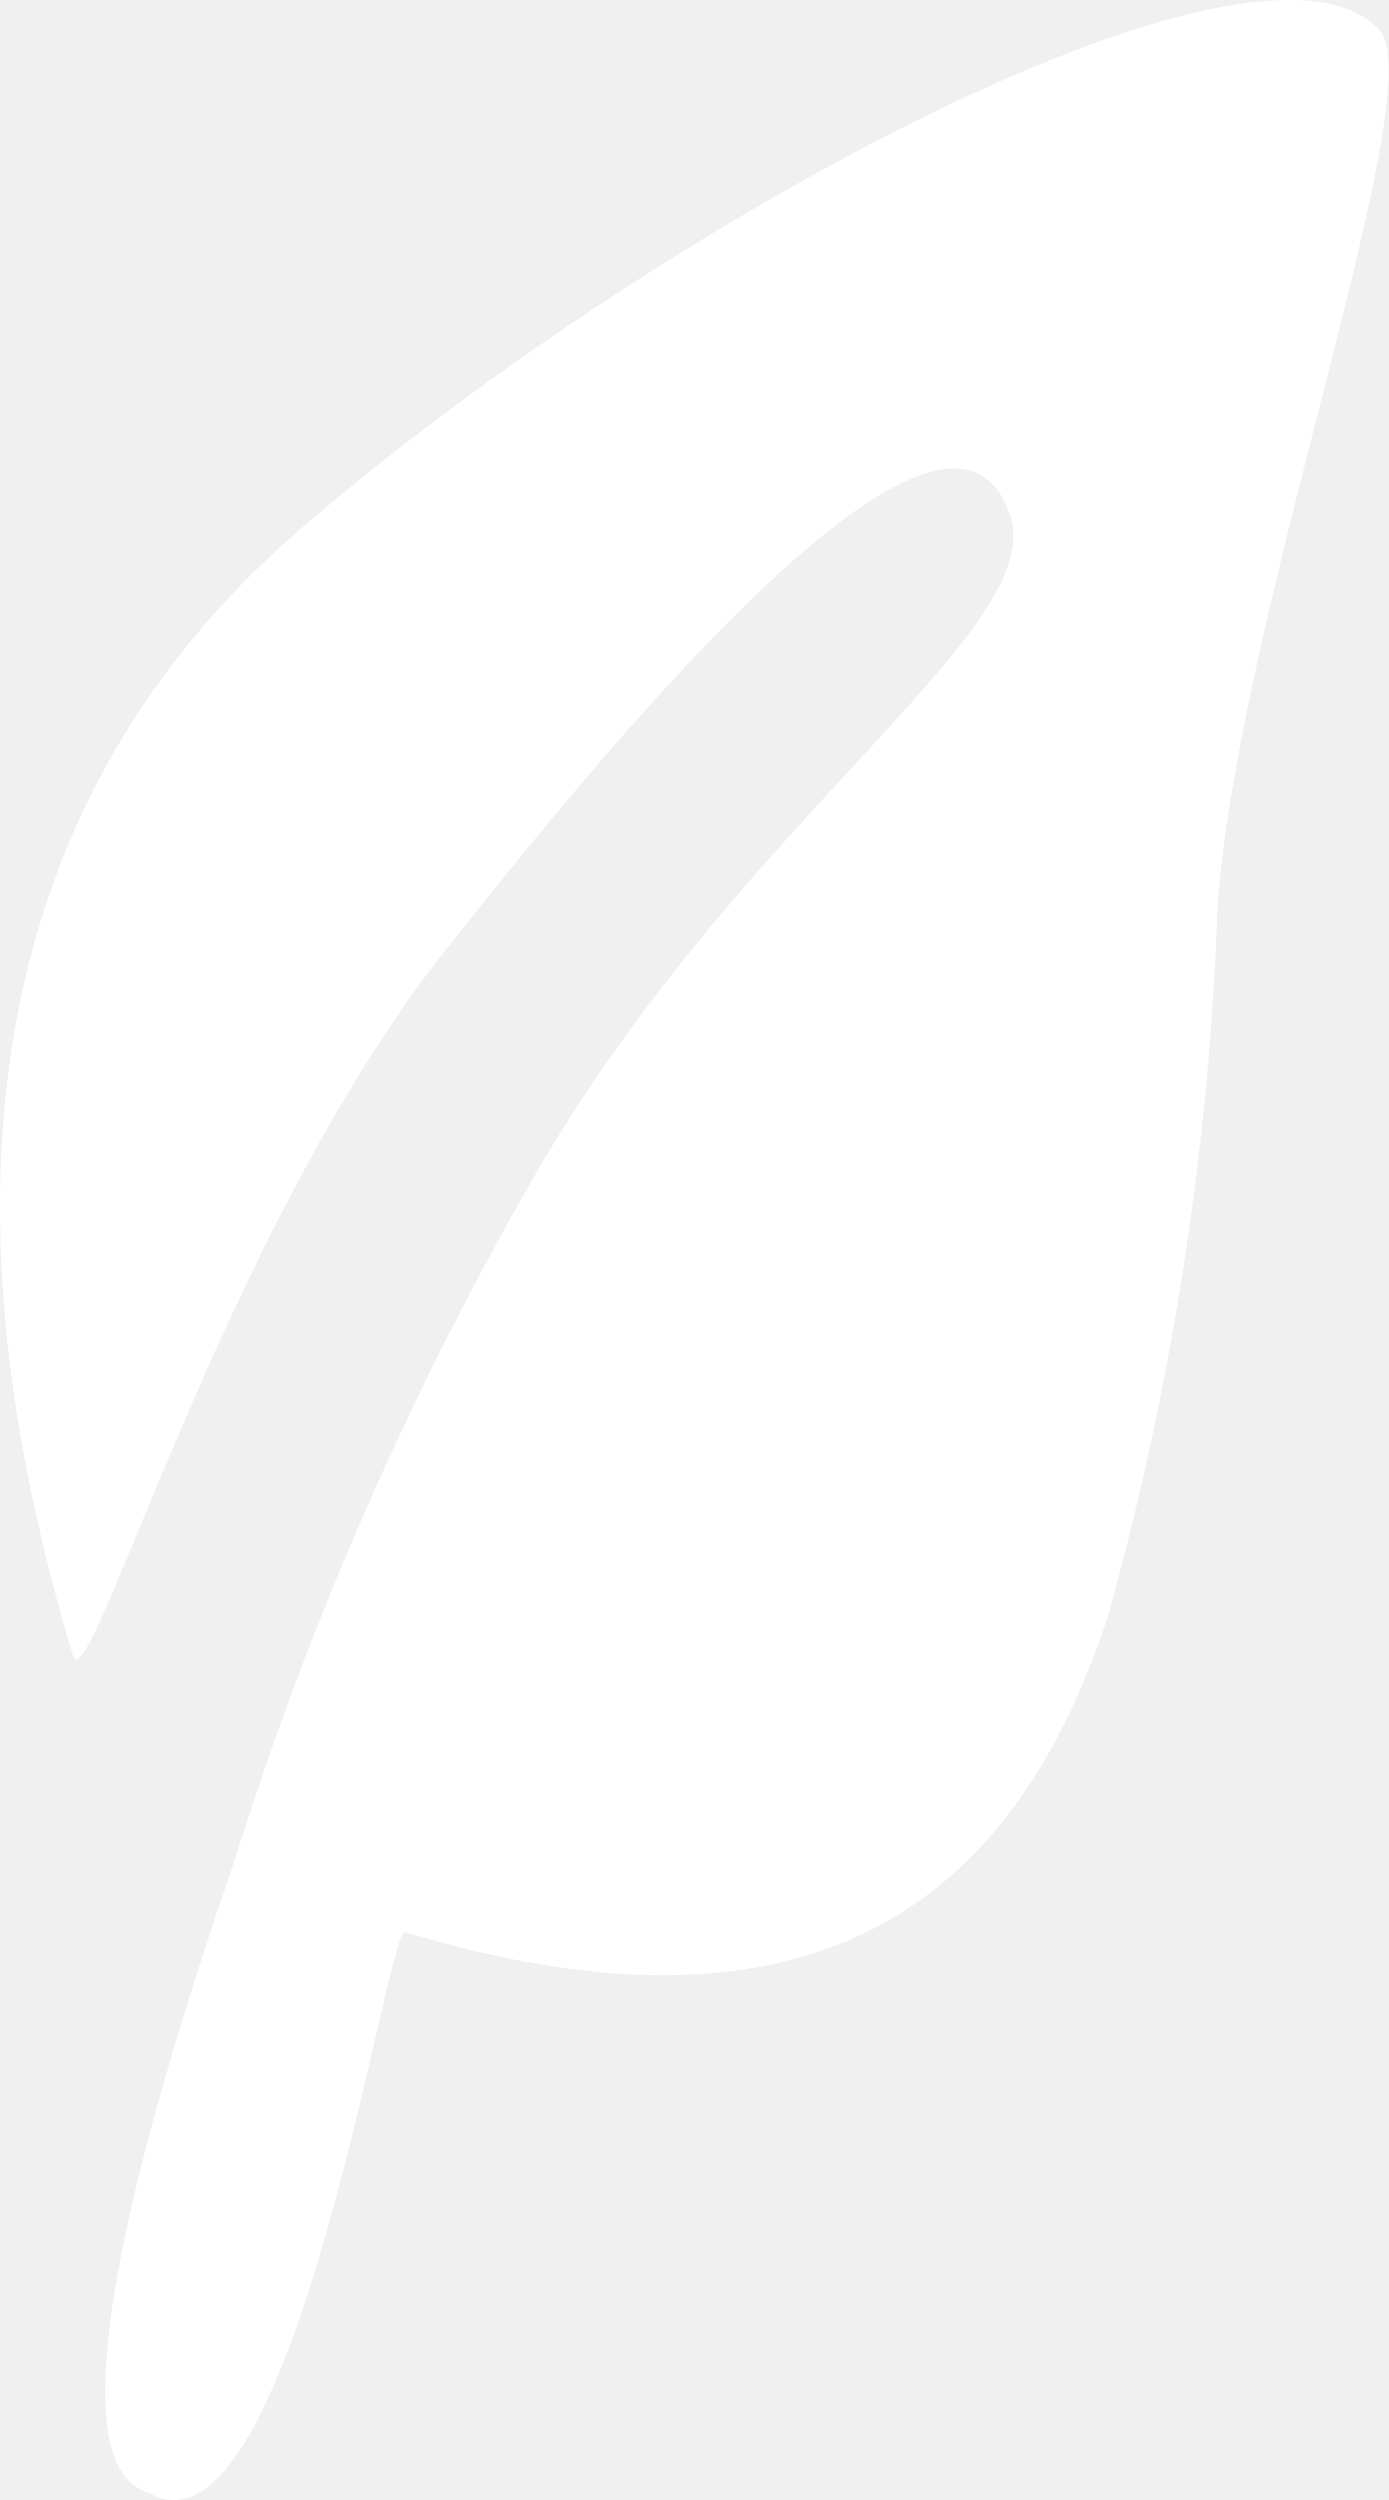
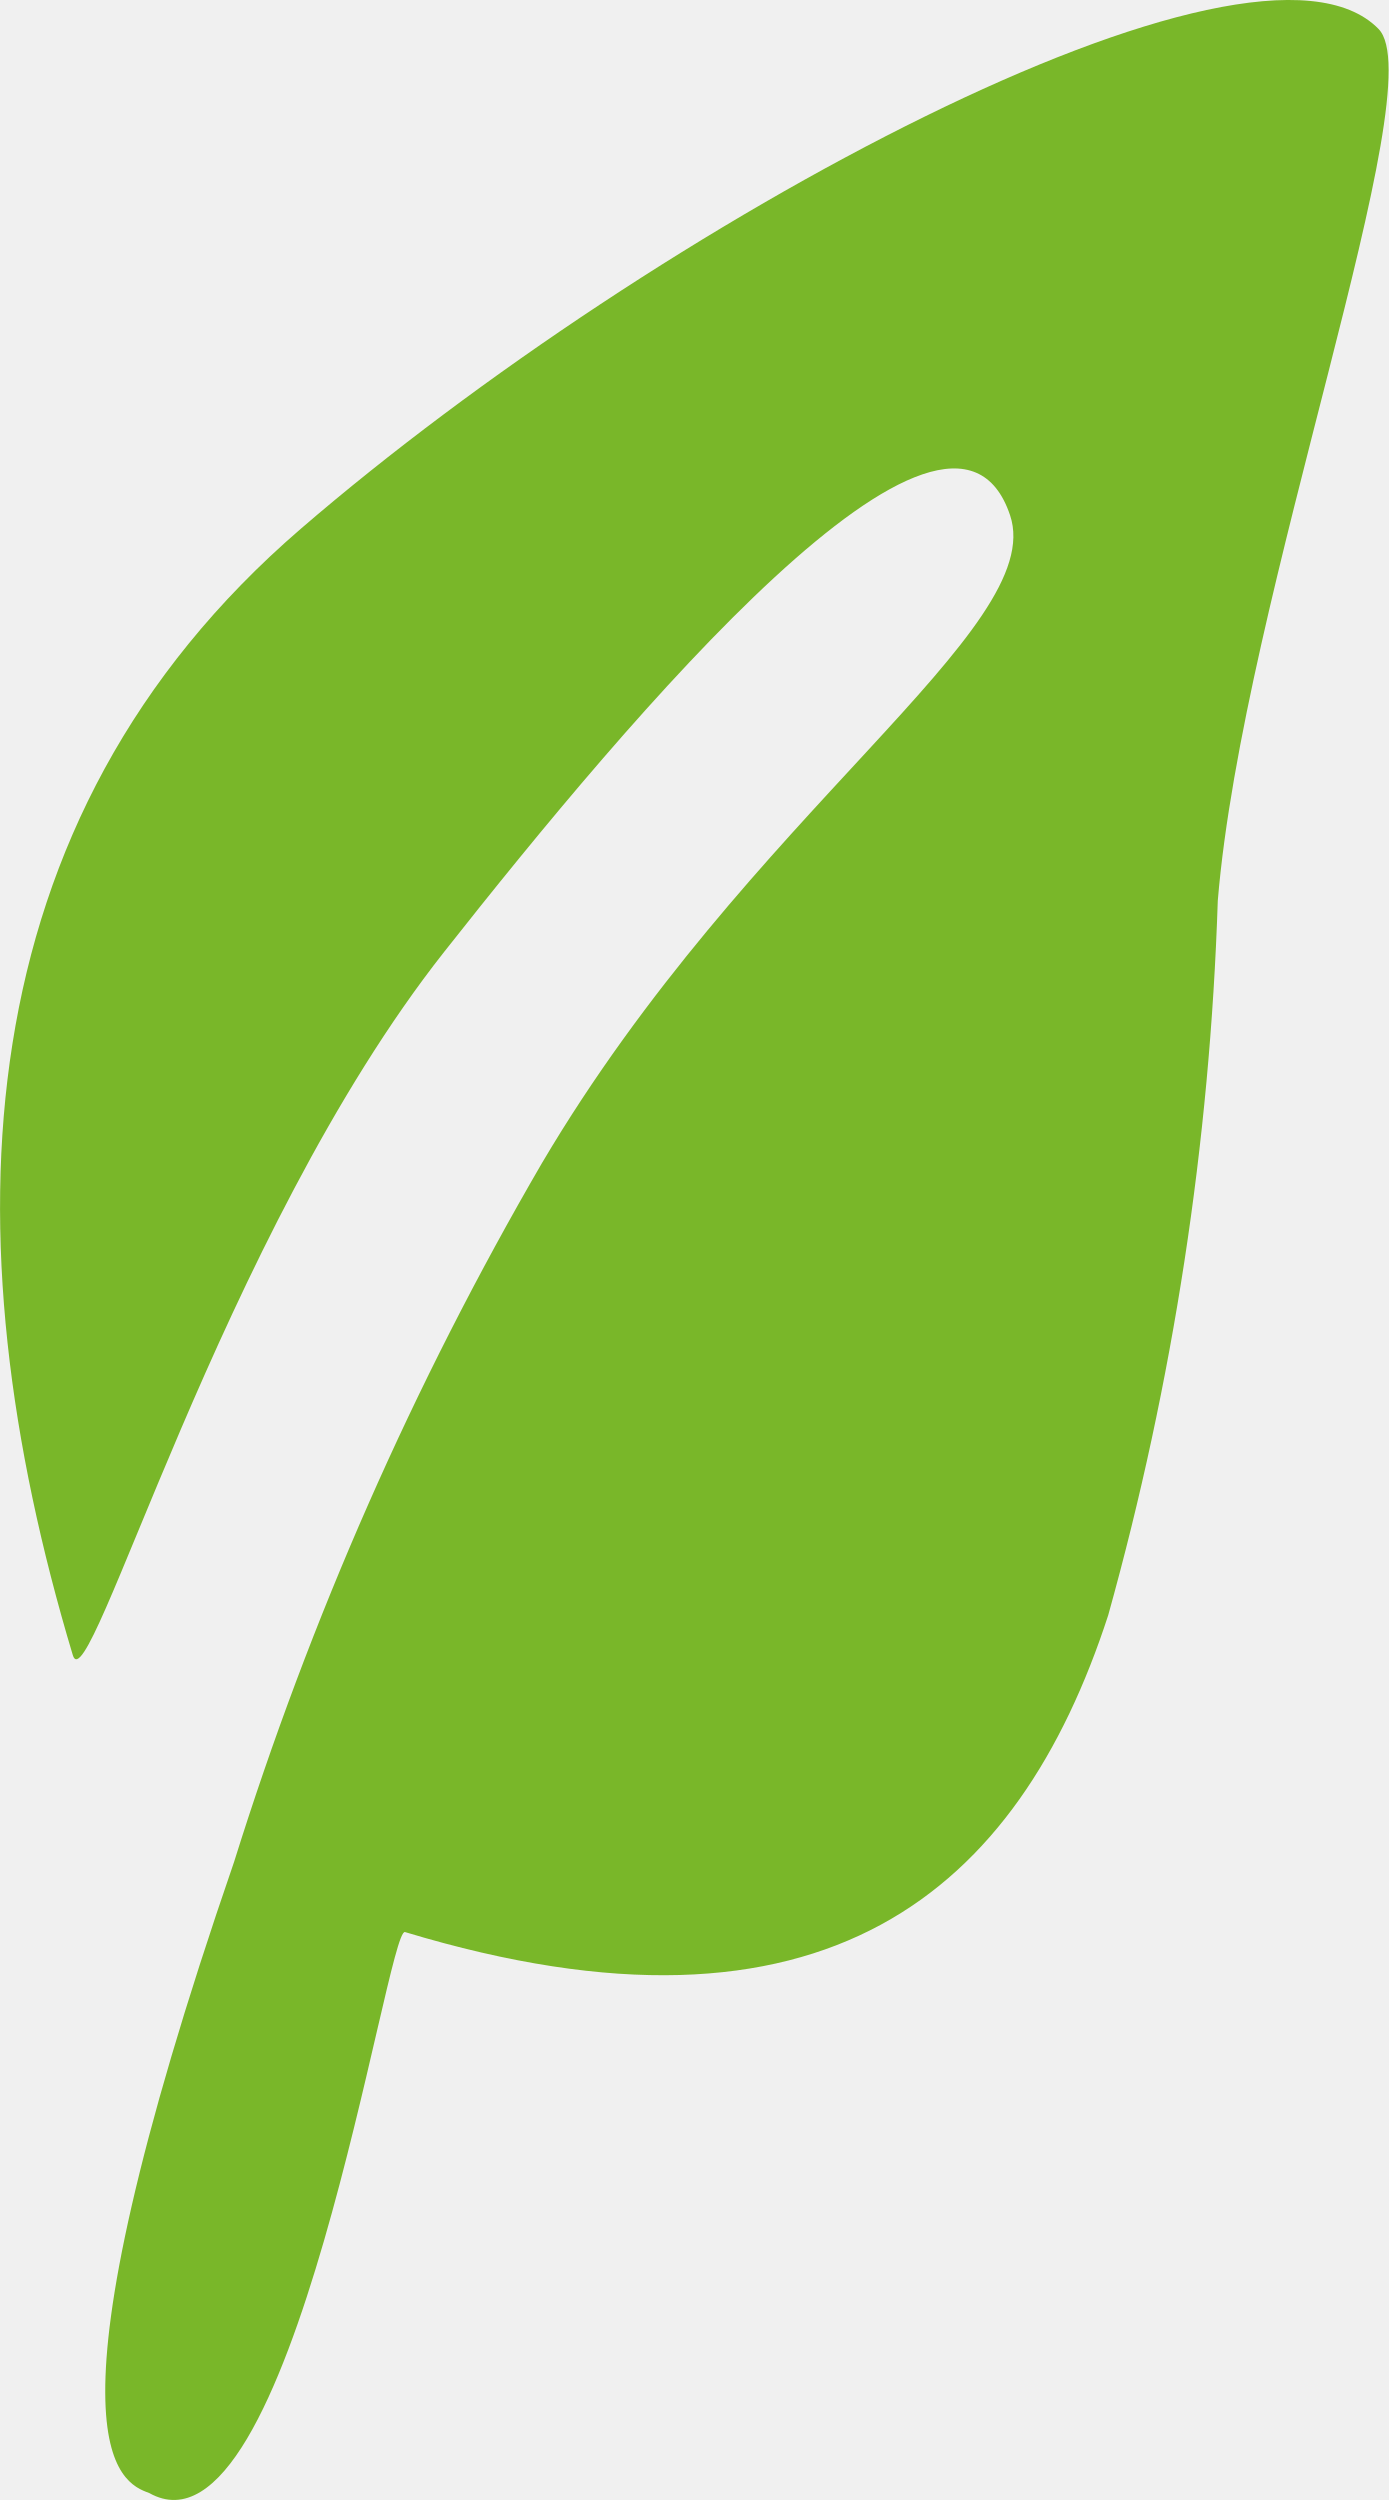
<svg xmlns="http://www.w3.org/2000/svg" width="19.396" height="34.92" viewBox="0 0 19.396 34.92">
-   <path id="Pfad_362" data-name="Pfad 362" d="M105.976,48.456c-3.118,3.956-4.965,10.564-5.186,9.822-1.765-5.879-1.544-11.658,3.187-15.735,4.926-4.247,13.295-8.777,15.051-6.98.778.791-1.894,7.928-2.245,12.177a42.251,42.251,0,0,1-1.531,9.982c-1.255,3.854-3.948,6.2-9.822,4.424-.254-.077-1.572,8.964-3.574,7.835-.4-.144-1.63-.645,1.187-8.816a47.784,47.784,0,0,1,4.3-9.76c2.886-4.885,7.07-7.465,6.539-9.048C113.041,39.843,108.582,45.151,105.976,48.456Z" transform="translate(-99.773 -35.159)" fill="#fff" fill-rule="evenodd" />
+   <path id="Pfad_362" data-name="Pfad 362" d="M105.976,48.456c-3.118,3.956-4.965,10.564-5.186,9.822-1.765-5.879-1.544-11.658,3.187-15.735,4.926-4.247,13.295-8.777,15.051-6.98.778.791-1.894,7.928-2.245,12.177a42.251,42.251,0,0,1-1.531,9.982c-1.255,3.854-3.948,6.2-9.822,4.424-.254-.077-1.572,8.964-3.574,7.835-.4-.144-1.63-.645,1.187-8.816a47.784,47.784,0,0,1,4.3-9.76c2.886-4.885,7.07-7.465,6.539-9.048C113.041,39.843,108.582,45.151,105.976,48.456Z" transform="translate(-99.773 -35.159)" fill="#79b729" fill-rule="evenodd" />
</svg>
